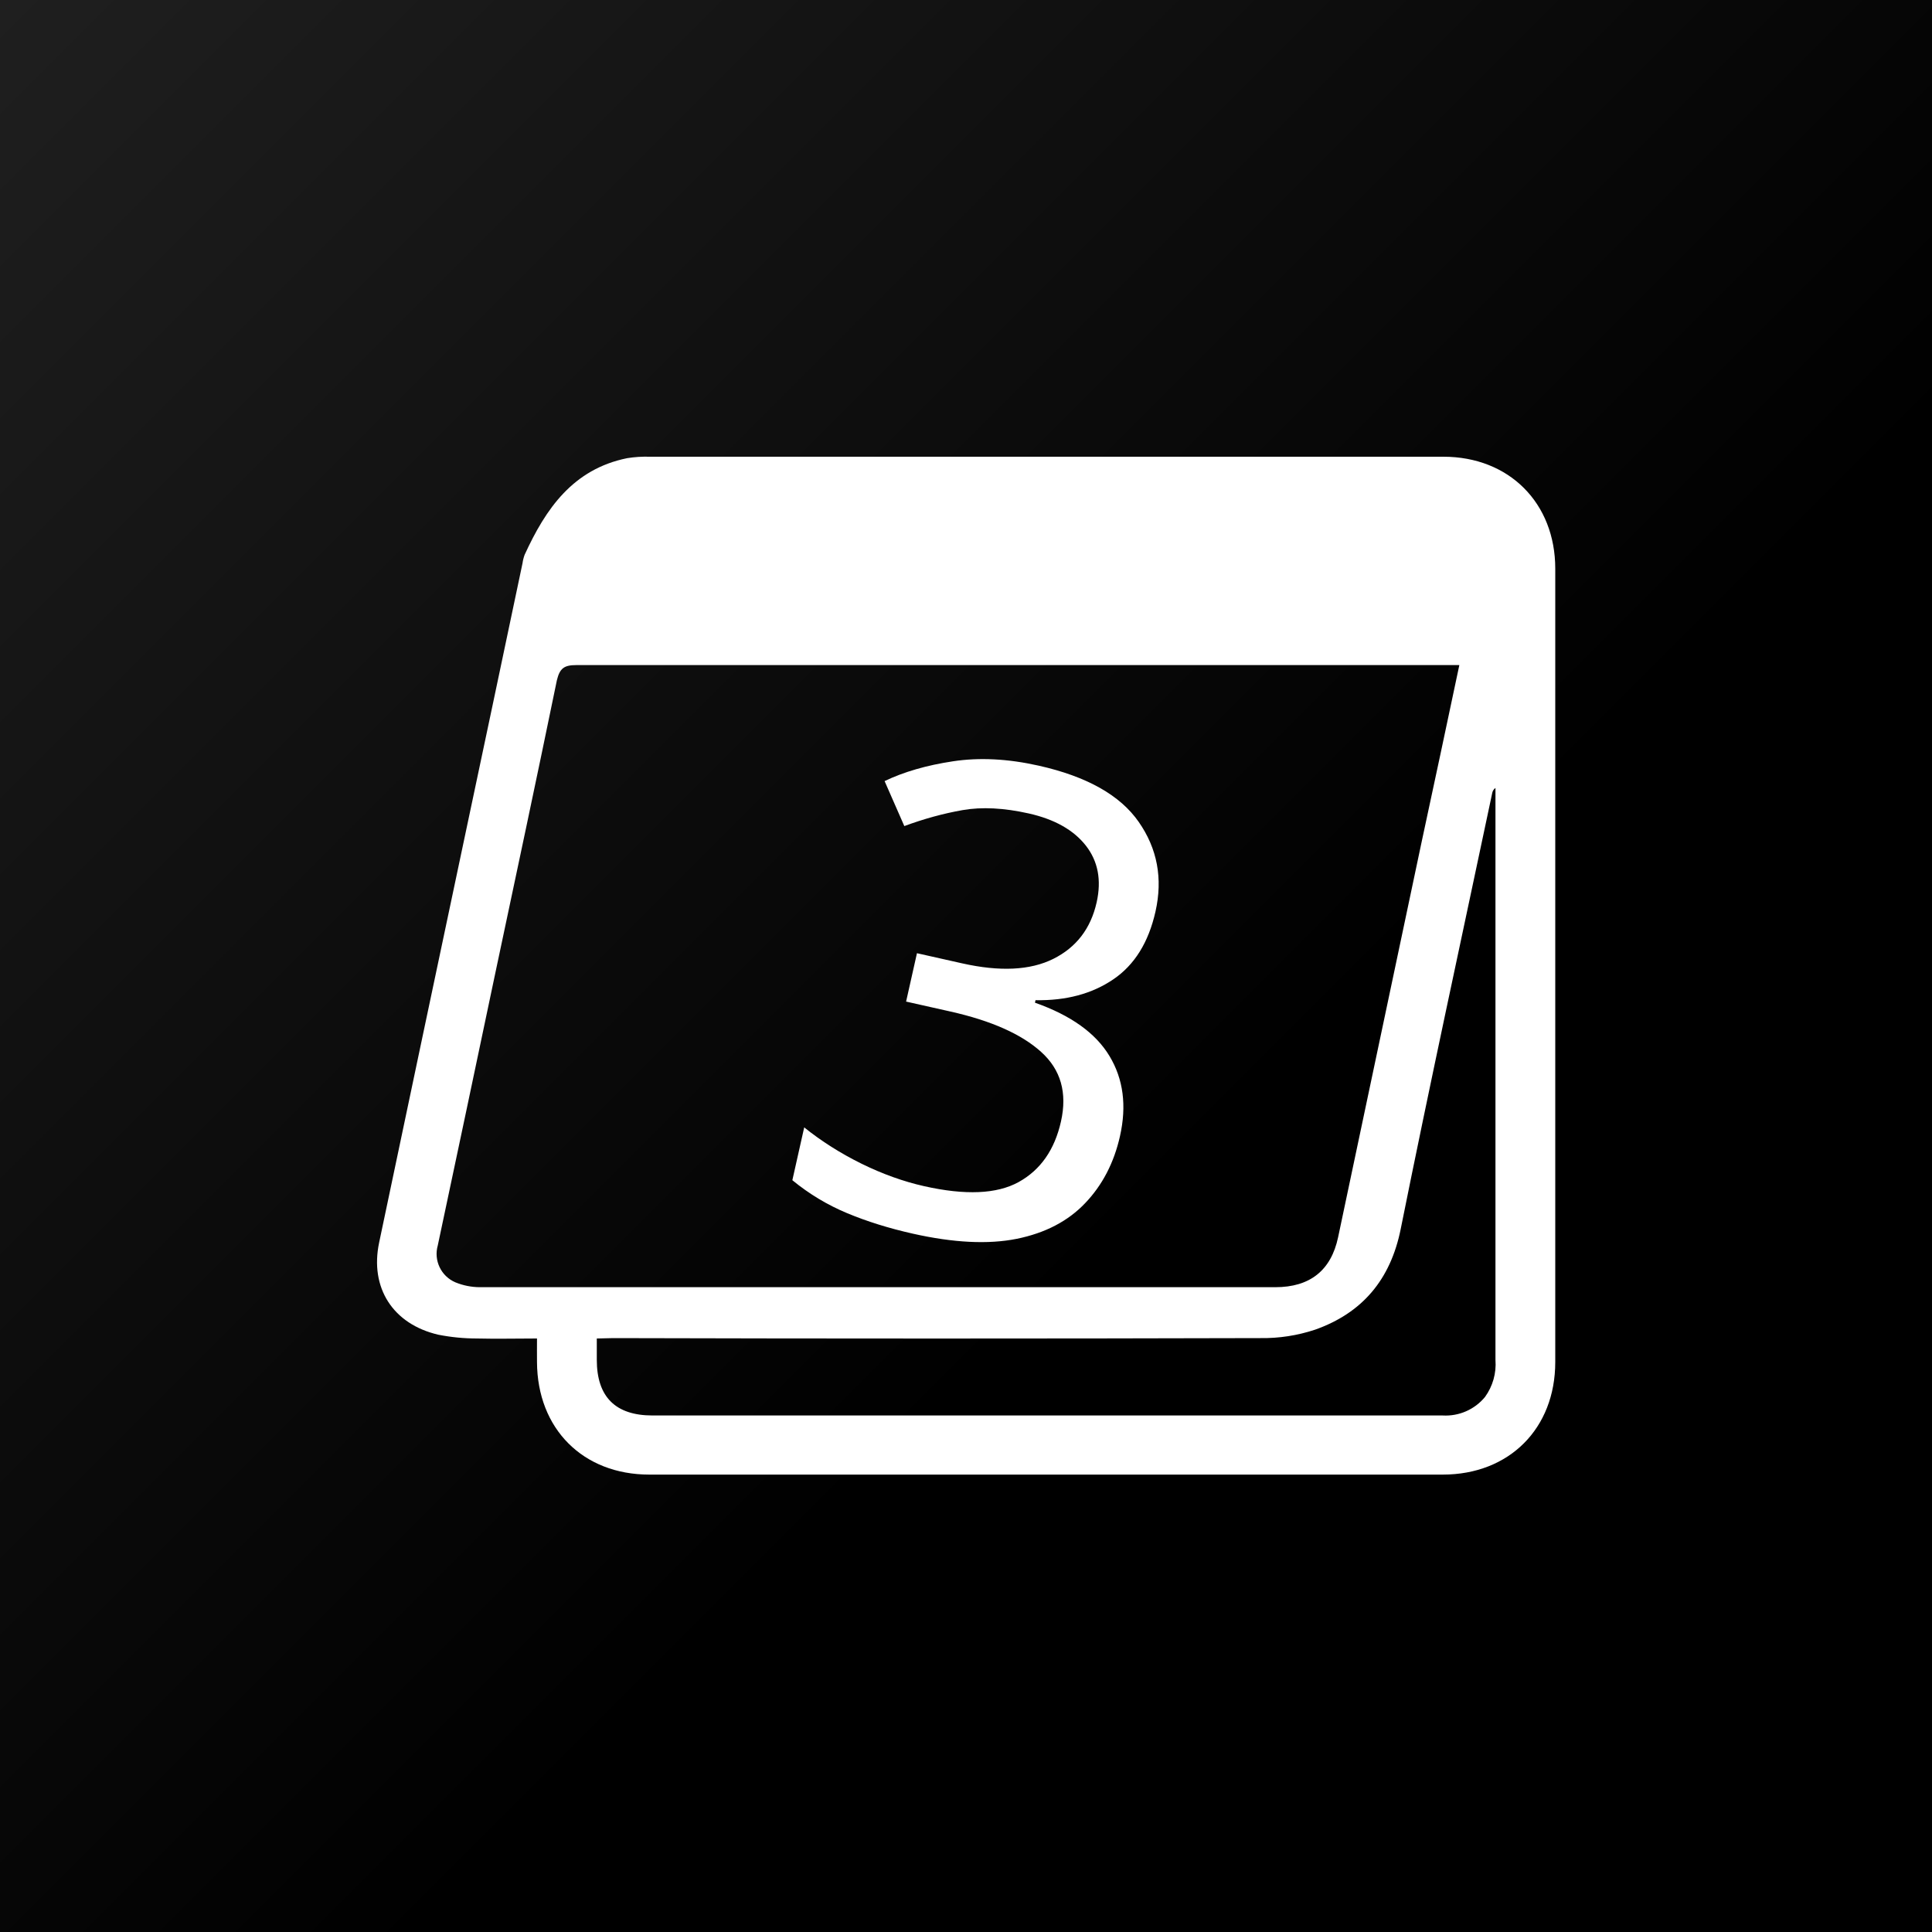
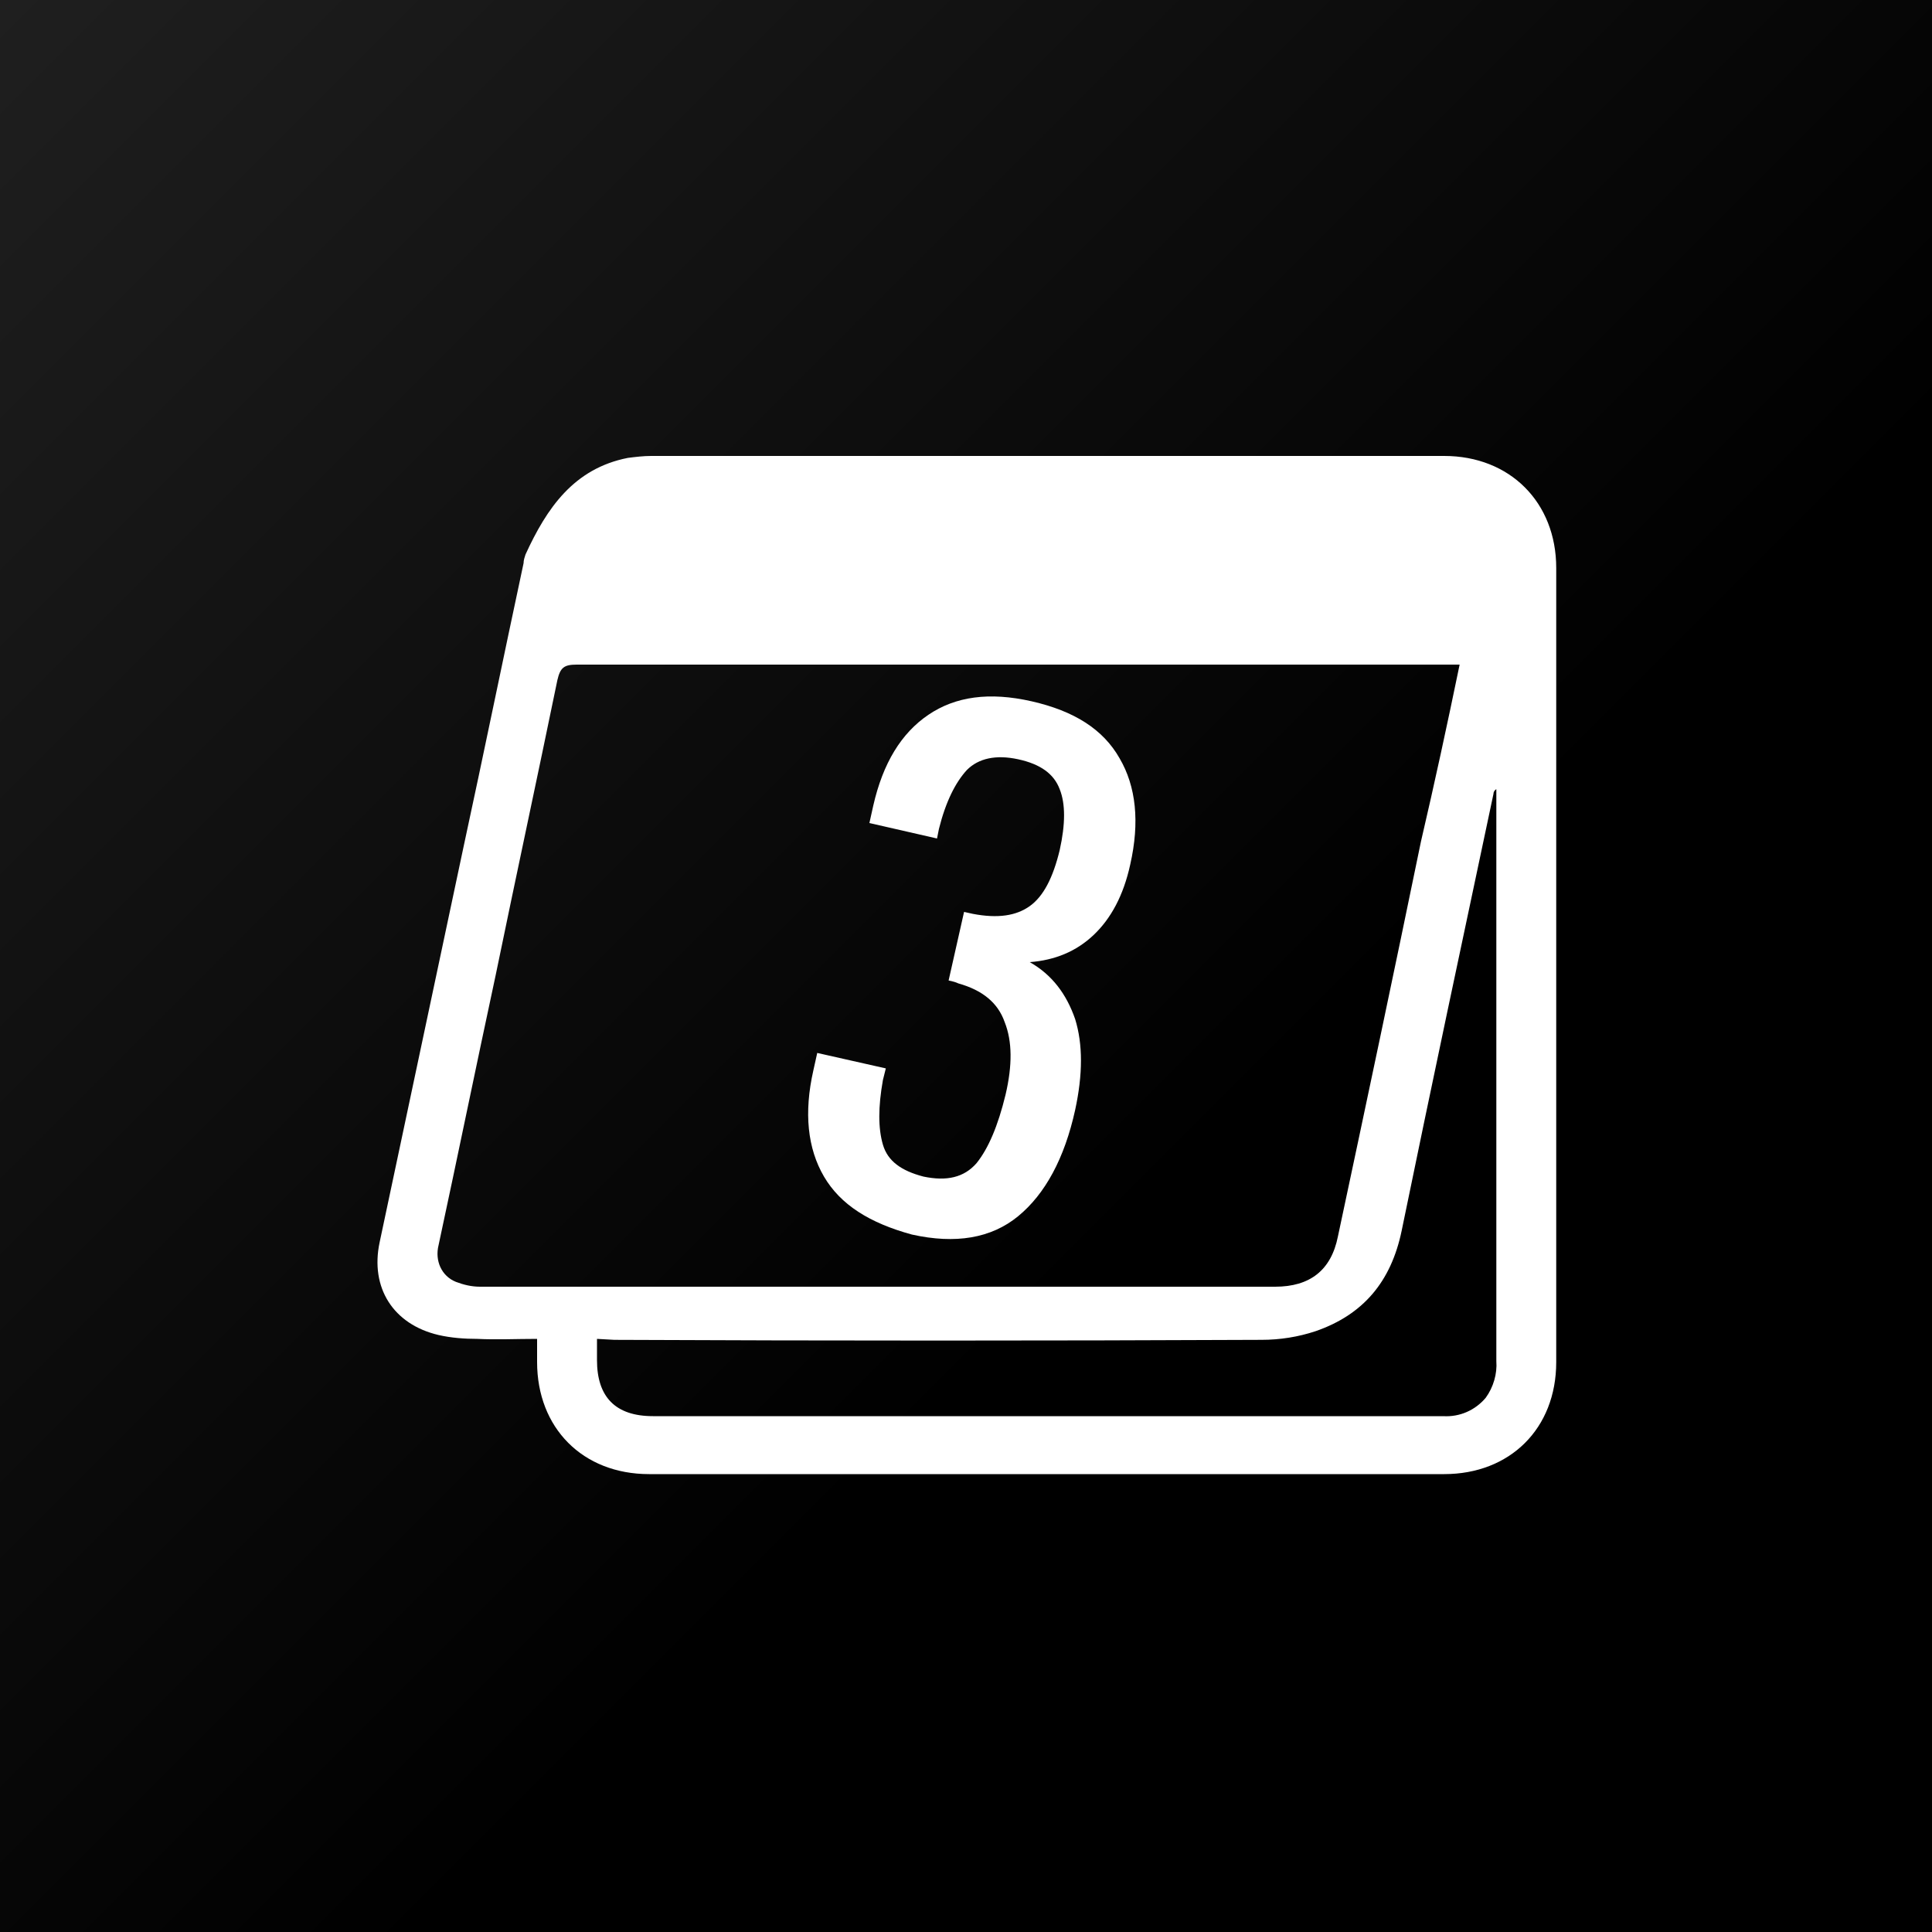
- <svg xmlns="http://www.w3.org/2000/svg" id="Layer_1" data-name="Layer 1" viewBox="0 0 200 200">
-   <defs>
-     <style>.cls-1{fill:url(#Black_Gradient_Swatch);}.cls-2,.cls-3{fill:#fff;}.cls-3{font-size:67.98px;font-family:Oswald-Regular, Oswald;}</style>
-     <linearGradient id="Black_Gradient_Swatch" x1="200" y1="200" x2="0" gradientUnits="userSpaceOnUse">
-       <stop offset="0.39" />
-       <stop offset="1" stop-color="#1f1f1f" />
-     </linearGradient>
-   </defs>
-   <rect class="cls-1" width="200" height="200" />
-   <path class="cls-2" d="M55.59,138.56c-2.16,0-4.19.05-6.21,0a20.78,20.78,0,0,1-4-.39c-4.71-1.09-7.12-4.86-6.13-9.55q4.31-20.49,8.65-41Q51,73,54.09,58.31a4.2,4.2,0,0,1,.22-.88c2.18-4.76,5-8.86,10.61-10a12.38,12.38,0,0,1,2.36-.15q41.07,0,82.14,0c6.8,0,11.58,4.79,11.58,11.59V141c0,6.88-4.77,11.65-11.64,11.65H67.22c-6.88,0-11.6-4.75-11.63-11.65C55.58,140.26,55.59,139.47,55.59,138.56Zm95.48-69.71h-1.6q-44.91,0-89.82,0c-1.25,0-1.7.33-2,1.56-2.1,10.21-4.27,20.39-6.43,30.58q-2.94,14-5.9,27.93a3.2,3.2,0,0,0,1.83,3.83,6.73,6.73,0,0,0,2.51.5c5.72,0,11.45,0,17.17,0h65.19c3.58,0,5.77-1.73,6.5-5.17q4.33-20.46,8.65-40.94C148.48,81.1,149.75,75.06,151.07,68.85ZM61.78,138.56v2.21c0,3.83,1.93,5.76,5.77,5.76h81.8a5.28,5.28,0,0,0,4.38-1.92,5.79,5.79,0,0,0,1.08-3.83q0-29,0-58.07V81.57a.79.79,0,0,0-.33.5c-3.18,15.05-6.45,30.08-9.48,45.16-1.06,5.26-4,8.7-8.87,10.42a17.12,17.12,0,0,1-5.65.87q-33.5.09-67,0Z" />
-   <text class="cls-3" transform="matrix(0.98, 0.22, -0.22, 0.98, 78.59, 123.43)">3</text>
+ <svg xmlns="http://www.w3.org/2000/svg" version="1.1" id="Layer_1" x="0px" y="0px" viewBox="0 0 200 200" style="enable-background:new 0 0 200 200;" xml:space="preserve">
+   <style type="text/css">
+ 	.st0{fill:url(#SVGID_1_);}
+ 	.st1{fill:#FFFFFF;}
+ 	.st2{enable-background:new    ;}
+ </style>
+   <linearGradient id="SVGID_1_" gradientUnits="userSpaceOnUse" x1="200" y1="2" x2="1.506351e-12" y2="202" gradientTransform="matrix(1 0 0 -1 0 202)">
+     <stop offset="0.39" style="stop-color:#000000" />
+     <stop offset="1" style="stop-color:#1F1F1F" />
+   </linearGradient>
+   <rect class="st0" width="200" height="200" />
+   <path class="st1" d="M55.6,138.6c-2.2,0-4.2,0.1-6.2,0c-1.3,0-2.7-0.1-4-0.4c-4.7-1.1-7.1-4.9-6.1-9.6c2.9-13.7,5.8-27.3,8.7-41  c2.1-9.7,4.1-19.5,6.2-29.3c0-0.3,0.1-0.6,0.2-0.9c2.2-4.8,5-8.9,10.6-10c0.8-0.1,1.6-0.2,2.4-0.2c27.4,0,54.8,0,82.1,0  c6.8,0,11.6,4.8,11.6,11.6V141c0,6.9-4.8,11.6-11.6,11.6H67.2c-6.9,0-11.6-4.8-11.6-11.6C55.6,140.3,55.6,139.5,55.6,138.6z   M151.1,68.8h-1.6c-29.9,0-59.9,0-89.8,0c-1.3,0-1.7,0.3-2,1.6c-2.1,10.2-4.3,20.4-6.4,30.6c-2,9.3-3.9,18.6-5.9,27.9  c-0.4,1.6,0.3,3.2,1.8,3.8c0.8,0.3,1.6,0.5,2.5,0.5c5.7,0,11.5,0,17.2,0H132c3.6,0,5.8-1.7,6.5-5.2c2.9-13.6,5.8-27.3,8.6-40.9  C148.5,81.1,149.8,75.1,151.1,68.8z M61.8,138.6v2.2c0,3.8,1.9,5.8,5.8,5.8h81.8c1.7,0.1,3.3-0.6,4.4-1.9c0.8-1.1,1.2-2.5,1.1-3.8  c0-19.3,0-38.7,0-58.1v-1.1c-0.2,0.1-0.3,0.3-0.3,0.5c-3.2,15.1-6.4,30.1-9.5,45.2c-1.1,5.3-4,8.7-8.9,10.4  c-1.8,0.6-3.7,0.9-5.6,0.9c-22.3,0.1-44.7,0.1-67,0L61.8,138.6z" />
+   <g class="st2">
+     <path class="st1" d="M85.3,121.8c-1.7-2.9-2.1-6.6-1.1-11l0.4-1.8l7.1,1.6l-0.3,1.2c-0.5,2.8-0.5,5,0,6.7s1.9,2.7,4.2,3.3   c2.4,0.5,4.2,0.1,5.5-1.4c1.2-1.5,2.2-3.8,3-7.1c0.7-3,0.7-5.5-0.1-7.5c-0.7-2-2.3-3.3-4.8-4c-0.2-0.1-0.5-0.2-1-0.3l1.6-7.1   l0.9,0.2c2.6,0.5,4.5,0.2,5.9-0.8c1.4-1,2.4-2.9,3.1-5.8c0.6-2.7,0.6-4.8,0-6.3c-0.6-1.6-2-2.6-4.3-3.1c-2.3-0.5-4.1-0.1-5.3,1.1   c-1.2,1.3-2.2,3.3-2.9,6.1L97,86.8L90,85.2l0.4-1.8c1-4.4,2.9-7.5,5.7-9.4c2.8-1.9,6.3-2.4,10.7-1.4c4.4,1,7.4,2.9,9.1,5.9   c1.7,2.9,2.1,6.6,1.1,11c-0.7,3.2-2,5.6-3.8,7.3c-1.8,1.7-4,2.6-6.6,2.8c2.3,1.3,3.8,3.3,4.7,5.9c0.8,2.6,0.8,5.7,0,9.4   c-1.1,5-3.1,8.7-5.9,11c-2.8,2.3-6.5,2.9-11,1.9C90,126.6,87,124.7,85.3,121.8z" />
+   </g>
</svg>
